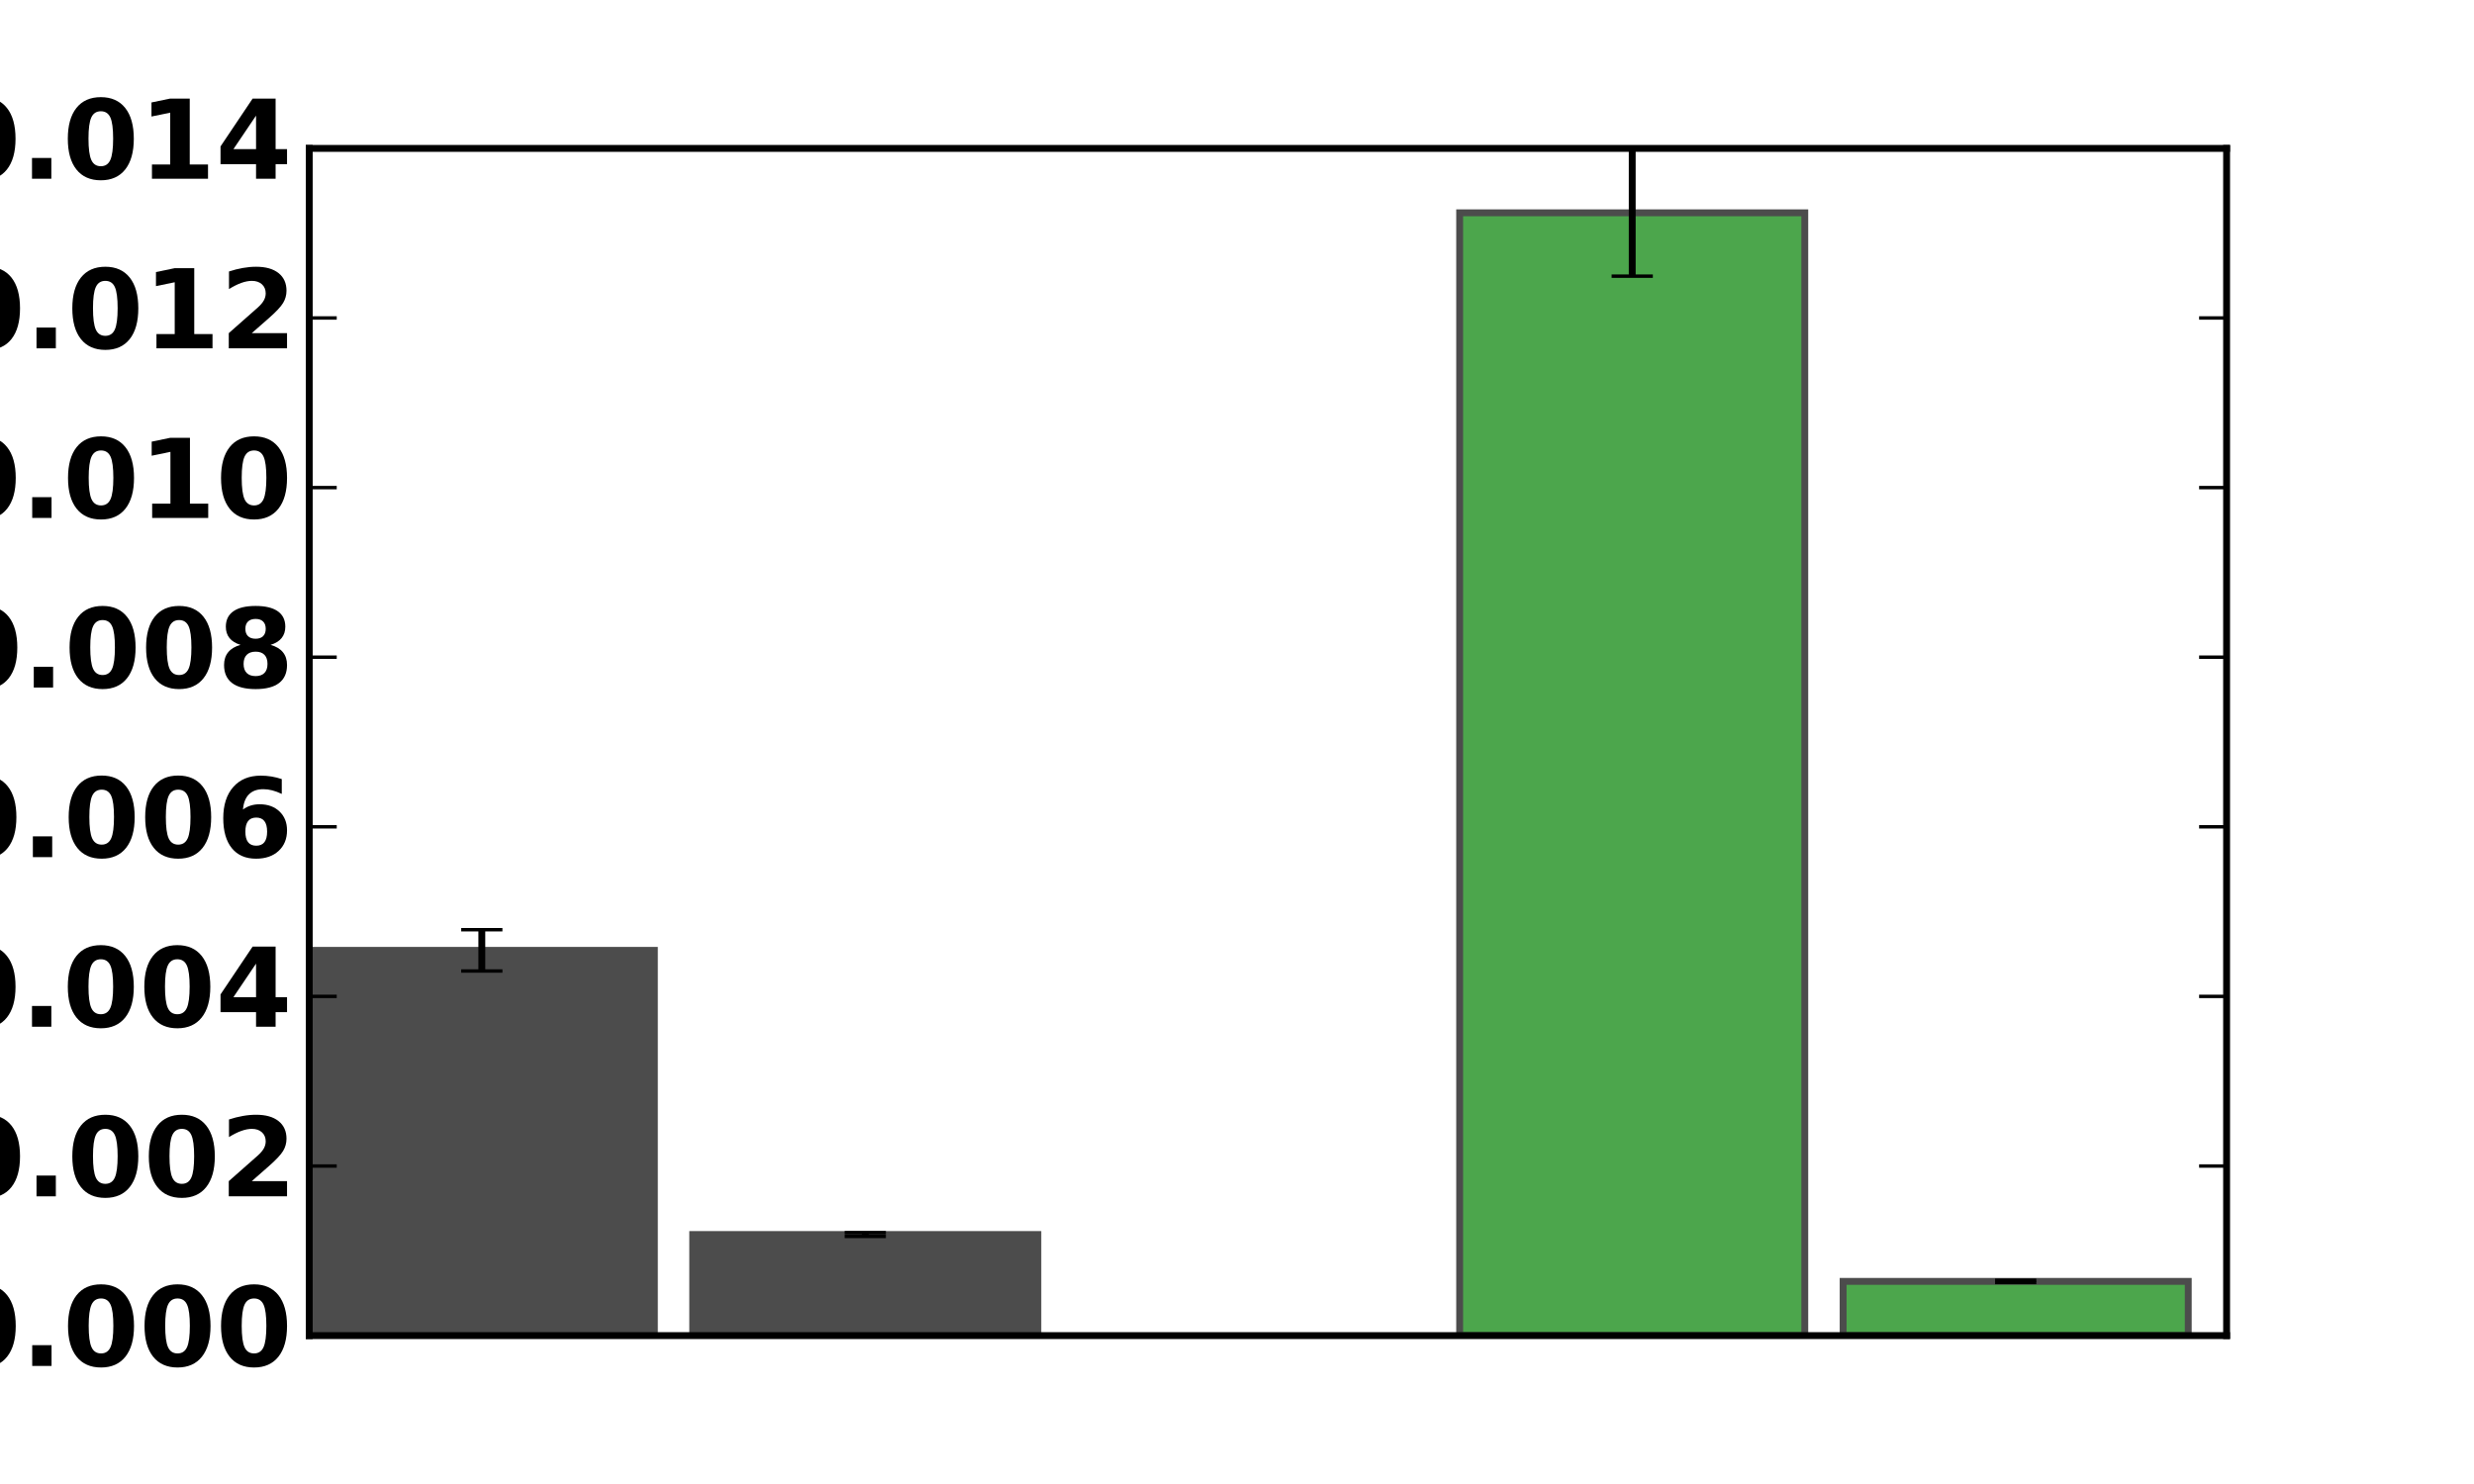
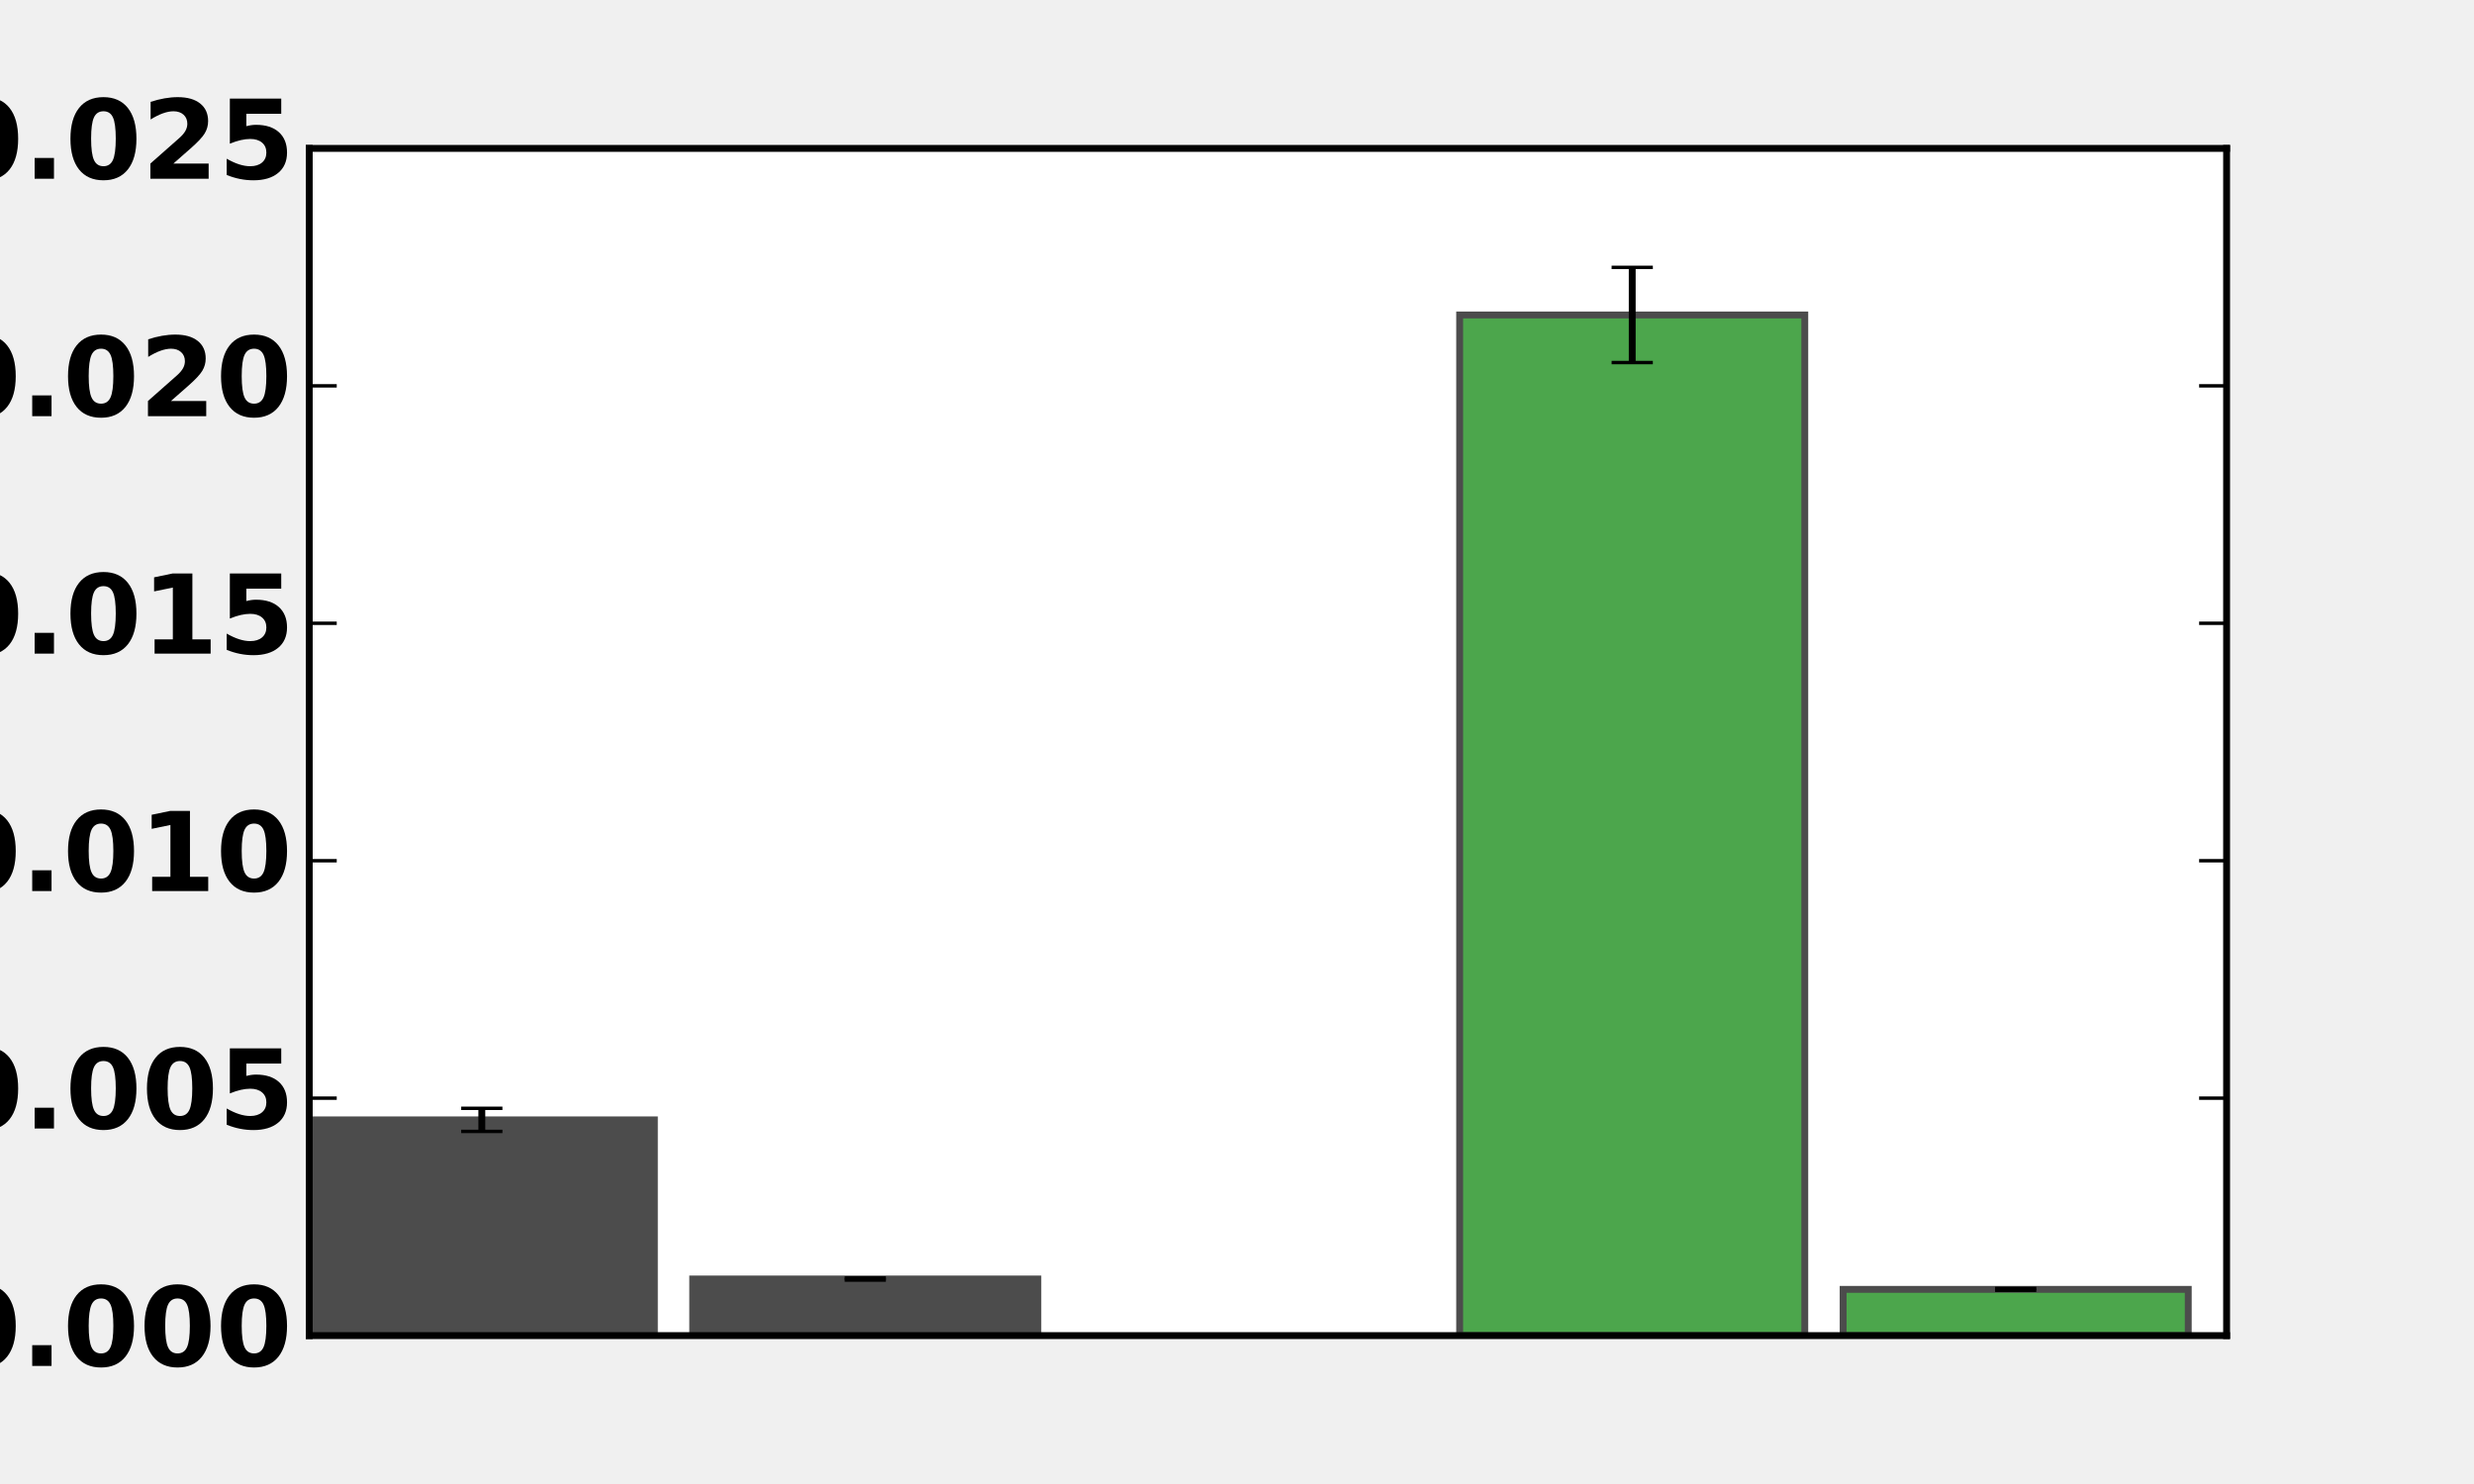
- <svg xmlns="http://www.w3.org/2000/svg" xmlns:xlink="http://www.w3.org/1999/xlink" height="216pt" version="1.1" viewBox="0 0 360 216" width="360pt">
-   <defs>
-     <style type="text/css">
+ <svg xmlns="http://www.w3.org/2000/svg" xmlns:xlink="http://www.w3.org/1999/xlink" height="216pt" version="1.1" viewBox="0 0 360 216" width="360pt" id="svg2">
+   <defs id="defs4">
+     <style type="text/css" id="style6">
*{stroke-linecap:butt;stroke-linejoin:round;}
  </style>
  </defs>
-   <g id="figure_1">
-     <g id="patch_1">
-       <path d=" M0 216 L360 216 L360 0 L0 0 z " style="fill:#ffffff;" />
-     </g>
-     <g id="axes_1">
-       <g id="patch_2">
-         <path d=" M45 194.4 L324 194.4 L324 21.6 L45 21.6 z " style="fill:#ffffff;" />
-       </g>
-       <g id="patch_3">
-         <path clip-path="url(#pb5bcc69361)" d=" M45 194.4 L95.22 194.4 L95.22 138.326 L45 138.326 z " style="opacity:0.7;stroke:#000000;stroke-linejoin:miter;" />
-       </g>
-       <g id="patch_4">
-         <path clip-path="url(#pb5bcc69361)" d=" M100.8 194.4 L151.02 194.4 L151.02 179.687 L100.8 179.687 z " style="opacity:0.7;stroke:#000000;stroke-linejoin:miter;" />
-       </g>
-       <g id="patch_5">
-         <path clip-path="url(#pb5bcc69361)" d=" M212.4 194.4 L262.62 194.4 L262.62 30.974 L212.4 30.974 z " style="fill:#008000;opacity:0.7;stroke:#000000;stroke-linejoin:miter;" />
-       </g>
-       <g id="patch_6">
-         <path clip-path="url(#pb5bcc69361)" d=" M268.2 194.4 L318.42 194.4 L318.42 186.508 L268.2 186.508 z " style="fill:#008000;opacity:0.7;stroke:#000000;stroke-linejoin:miter;" />
-       </g>
-       <g id="LineCollection_1">
-         <path clip-path="url(#pb5bcc69361)" d=" M70.11 141.333 L70.11 135.32" style="fill:none;stroke:#000000;" />
-         <path clip-path="url(#pb5bcc69361)" d=" M125.91 179.961 L125.91 179.412" style="fill:none;stroke:#000000;" />
-       </g>
-       <g id="LineCollection_2">
-         <path clip-path="url(#pb5bcc69361)" d=" M237.51 40.191 L237.51 21.758" style="fill:none;stroke:#000000;" />
-         <path clip-path="url(#pb5bcc69361)" d=" M293.31 186.673 L293.31 186.344" style="fill:none;stroke:#000000;" />
-       </g>
-       <g id="line2d_1">
-         <defs>
-           <path d=" M3 1.83697e-16 L-3 -1.83697e-16" id="m81edfc9aba" style="stroke:#000000;stroke-width:0.5;" />
-         </defs>
-         <g clip-path="url(#pb5bcc69361)">
-           <use style="stroke:#000000;stroke-width:0.5;" x="70.11" xlink:href="#m81edfc9aba" y="141.333" />
-           <use style="stroke:#000000;stroke-width:0.5;" x="125.91" xlink:href="#m81edfc9aba" y="179.961" />
-         </g>
-       </g>
-       <g id="line2d_2">
-         <g clip-path="url(#pb5bcc69361)">
-           <use style="stroke:#000000;stroke-width:0.5;" x="70.11" xlink:href="#m81edfc9aba" y="135.32" />
-           <use style="stroke:#000000;stroke-width:0.5;" x="125.91" xlink:href="#m81edfc9aba" y="179.412" />
-         </g>
-       </g>
-       <g id="line2d_3">
-         <g clip-path="url(#pb5bcc69361)">
-           <use style="stroke:#000000;stroke-width:0.5;" x="237.51" xlink:href="#m81edfc9aba" y="40.191" />
-           <use style="stroke:#000000;stroke-width:0.5;" x="293.31" xlink:href="#m81edfc9aba" y="186.673" />
-         </g>
-       </g>
-       <g id="line2d_4">
-         <g clip-path="url(#pb5bcc69361)">
-           <use style="stroke:#000000;stroke-width:0.5;" x="237.51" xlink:href="#m81edfc9aba" y="21.758" />
-           <use style="stroke:#000000;stroke-width:0.5;" x="293.31" xlink:href="#m81edfc9aba" y="186.344" />
-         </g>
-       </g>
-       <g id="patch_7">
-         <path d=" M45 21.6 L324 21.6" style="fill:none;stroke:#000000;stroke-linecap:square;stroke-linejoin:miter;" />
-       </g>
-       <g id="patch_8">
-         <path d=" M324 194.4 L324 21.6" style="fill:none;stroke:#000000;stroke-linecap:square;stroke-linejoin:miter;" />
-       </g>
-       <g id="patch_9">
-         <path d=" M45 194.4 L324 194.4" style="fill:none;stroke:#000000;stroke-linecap:square;stroke-linejoin:miter;" />
-       </g>
-       <g id="patch_10">
-         <path d=" M45 194.4 L45 21.6" style="fill:none;stroke:#000000;stroke-linecap:square;stroke-linejoin:miter;" />
-       </g>
-       <g id="matplotlib.axis_1" />
-       <g id="matplotlib.axis_2">
-         <g id="ytick_1">
-           <g id="line2d_5">
-             <defs>
-               <path d=" M0 0 L4 0" id="m728421d6d4" style="stroke:#000000;stroke-width:0.5;" />
-             </defs>
-             <g>
-               <use style="stroke:#000000;stroke-width:0.5;" x="45.0" xlink:href="#m728421d6d4" y="194.4" />
-             </g>
-           </g>
-           <g id="line2d_6">
-             <defs>
-               <path d=" M0 0 L-4 0" id="mcb0005524f" style="stroke:#000000;stroke-width:0.5;" />
-             </defs>
-             <g>
-               <use style="stroke:#000000;stroke-width:0.5;" x="324.0" xlink:href="#mcb0005524f" y="194.4" />
-             </g>
-           </g>
-           <g id="text_1">
-             <defs>
-               <path d=" M10.203 18.891 L27.781 18.891 L27.781 0 L10.203 0 z " id="BitstreamVeraSans-Bold-2e" />
-               <path d=" M46 36.531 Q46 50.203 43.438 55.781 Q40.875 61.375 34.812 61.375 Q28.766 61.375 26.172 55.781 Q23.578 50.203 23.578 36.531 Q23.578 22.703 26.172 17.031 Q28.766 11.375 34.812 11.375 Q40.828 11.375 43.406 17.031 Q46 22.703 46 36.531 M64.797 36.375 Q64.797 18.266 56.984 8.422 Q49.172 -1.422 34.812 -1.422 Q20.406 -1.422 12.594 8.422 Q4.781 18.266 4.781 36.375 Q4.781 54.547 12.594 64.375 Q20.406 74.219 34.812 74.219 Q49.172 74.219 56.984 64.375 Q64.797 54.547 64.797 36.375" id="BitstreamVeraSans-Bold-30" />
-             </defs>
-             <g transform="translate(-8.0775 198.815)scale(0.16 -0.16)">
-               <use xlink:href="#BitstreamVeraSans-Bold-30" />
-               <use x="69.58" xlink:href="#BitstreamVeraSans-Bold-2e" />
-               <use x="107.568" xlink:href="#BitstreamVeraSans-Bold-30" />
-               <use x="177.148" xlink:href="#BitstreamVeraSans-Bold-30" />
-               <use x="246.729" xlink:href="#BitstreamVeraSans-Bold-30" />
-             </g>
-           </g>
-         </g>
-         <g id="ytick_2">
-           <g id="line2d_7">
-             <g>
-               <use style="stroke:#000000;stroke-width:0.5;" x="45.0" xlink:href="#m728421d6d4" y="169.714" />
-             </g>
-           </g>
-           <g id="line2d_8">
-             <g>
-               <use style="stroke:#000000;stroke-width:0.5;" x="324.0" xlink:href="#mcb0005524f" y="169.714" />
-             </g>
-           </g>
-           <g id="text_2">
-             <defs>
-               <path d=" M28.812 13.812 L60.891 13.812 L60.891 0 L7.906 0 L7.906 13.812 L34.516 37.312 Q38.094 40.531 39.797 43.609 Q41.5 46.688 41.5 50 Q41.5 55.125 38.062 58.25 Q34.625 61.375 28.906 61.375 Q24.516 61.375 19.281 59.5 Q14.062 57.625 8.109 53.906 L8.109 69.922 Q14.453 72.016 20.656 73.109 Q26.859 74.219 32.812 74.219 Q45.906 74.219 53.156 68.453 Q60.406 62.703 60.406 52.391 Q60.406 46.438 57.328 41.281 Q54.25 36.141 44.391 27.484 z " id="BitstreamVeraSans-Bold-32" />
-             </defs>
-             <g transform="translate(-7.4525 174.1293)scale(0.16 -0.16)">
-               <use xlink:href="#BitstreamVeraSans-Bold-30" />
-               <use x="69.58" xlink:href="#BitstreamVeraSans-Bold-2e" />
-               <use x="107.568" xlink:href="#BitstreamVeraSans-Bold-30" />
-               <use x="177.148" xlink:href="#BitstreamVeraSans-Bold-30" />
-               <use x="246.729" xlink:href="#BitstreamVeraSans-Bold-32" />
-             </g>
-           </g>
-         </g>
-         <g id="ytick_3">
-           <g id="line2d_9">
-             <g>
-               <use style="stroke:#000000;stroke-width:0.5;" x="45.0" xlink:href="#m728421d6d4" y="145.029" />
-             </g>
-           </g>
-           <g id="line2d_10">
-             <g>
-               <use style="stroke:#000000;stroke-width:0.5;" x="324.0" xlink:href="#mcb0005524f" y="145.029" />
-             </g>
-           </g>
-           <g id="text_3">
-             <defs>
-               <path d=" M36.812 57.422 L16.219 26.906 L36.812 26.906 z  M33.688 72.906 L54.594 72.906 L54.594 26.906 L64.984 26.906 L64.984 13.281 L54.594 13.281 L54.594 0 L36.812 0 L36.812 13.281 L4.5 13.281 L4.5 29.391 z " id="BitstreamVeraSans-Bold-34" />
-             </defs>
-             <g transform="translate(-8.1075 149.4436)scale(0.16 -0.16)">
-               <use xlink:href="#BitstreamVeraSans-Bold-30" />
-               <use x="69.58" xlink:href="#BitstreamVeraSans-Bold-2e" />
-               <use x="107.568" xlink:href="#BitstreamVeraSans-Bold-30" />
-               <use x="177.148" xlink:href="#BitstreamVeraSans-Bold-30" />
-               <use x="246.729" xlink:href="#BitstreamVeraSans-Bold-34" />
-             </g>
-           </g>
-         </g>
-         <g id="ytick_4">
-           <g id="line2d_11">
-             <g>
-               <use style="stroke:#000000;stroke-width:0.5;" x="45.0" xlink:href="#m728421d6d4" y="120.343" />
-             </g>
-           </g>
-           <g id="line2d_12">
-             <g>
-               <use style="stroke:#000000;stroke-width:0.5;" x="324.0" xlink:href="#mcb0005524f" y="120.343" />
-             </g>
-           </g>
-           <g id="text_4">
-             <defs>
-               <path d=" M36.188 35.984 Q31.25 35.984 28.781 32.781 Q26.312 29.594 26.312 23.188 Q26.312 16.797 28.781 13.594 Q31.25 10.406 36.188 10.406 Q41.156 10.406 43.625 13.594 Q46.094 16.797 46.094 23.188 Q46.094 29.594 43.625 32.781 Q41.156 35.984 36.188 35.984 M59.422 71 L59.422 57.516 Q54.781 59.719 50.672 60.766 Q46.578 61.812 42.672 61.812 Q34.281 61.812 29.594 57.141 Q24.906 52.484 24.125 43.312 Q27.344 45.703 31.094 46.891 Q34.859 48.094 39.312 48.094 Q50.484 48.094 57.344 41.547 Q64.203 35.016 64.203 24.422 Q64.203 12.703 56.531 5.641 Q48.875 -1.422 35.984 -1.422 Q21.781 -1.422 13.984 8.172 Q6.203 17.781 6.203 35.406 Q6.203 53.469 15.312 63.797 Q24.422 74.125 40.281 74.125 Q45.312 74.125 50.047 73.344 Q54.781 72.562 59.422 71" id="BitstreamVeraSans-Bold-36" />
-             </defs>
-             <g transform="translate(-7.9825 124.7579)scale(0.16 -0.16)">
-               <use xlink:href="#BitstreamVeraSans-Bold-30" />
-               <use x="69.58" xlink:href="#BitstreamVeraSans-Bold-2e" />
-               <use x="107.568" xlink:href="#BitstreamVeraSans-Bold-30" />
-               <use x="177.148" xlink:href="#BitstreamVeraSans-Bold-30" />
-               <use x="246.729" xlink:href="#BitstreamVeraSans-Bold-36" />
-             </g>
-           </g>
-         </g>
-         <g id="ytick_5">
-           <g id="line2d_13">
-             <g>
-               <use style="stroke:#000000;stroke-width:0.5;" x="45.0" xlink:href="#m728421d6d4" y="95.657" />
-             </g>
-           </g>
-           <g id="line2d_14">
-             <g>
-               <use style="stroke:#000000;stroke-width:0.5;" x="324.0" xlink:href="#mcb0005524f" y="95.657" />
-             </g>
-           </g>
-           <g id="text_5">
-             <defs>
-               <path d=" M34.812 32.625 Q29.547 32.625 26.703 29.734 Q23.875 26.859 23.875 21.484 Q23.875 16.109 26.703 13.25 Q29.547 10.406 34.812 10.406 Q40.047 10.406 42.828 13.25 Q45.609 16.109 45.609 21.484 Q45.609 26.906 42.828 29.766 Q40.047 32.625 34.812 32.625 M21.094 38.812 Q14.453 40.828 11.078 44.969 Q7.719 49.125 7.719 55.328 Q7.719 64.547 14.594 69.375 Q21.484 74.219 34.812 74.219 Q48.047 74.219 54.922 69.406 Q61.812 64.594 61.812 55.328 Q61.812 49.125 58.422 44.969 Q55.031 40.828 48.391 38.812 Q55.812 36.766 59.594 32.156 Q63.375 27.547 63.375 20.516 Q63.375 9.672 56.172 4.125 Q48.969 -1.422 34.812 -1.422 Q20.609 -1.422 13.359 4.125 Q6.109 9.672 6.109 20.516 Q6.109 27.547 9.891 32.156 Q13.672 36.766 21.094 38.812 M25.484 53.422 Q25.484 49.078 27.906 46.734 Q30.328 44.391 34.812 44.391 Q39.203 44.391 41.594 46.734 Q44 49.078 44 53.422 Q44 57.766 41.594 60.078 Q39.203 62.406 34.812 62.406 Q30.328 62.406 27.906 60.062 Q25.484 57.719 25.484 53.422" id="BitstreamVeraSans-Bold-38" />
-             </defs>
-             <g transform="translate(-7.85 100.0721)scale(0.16 -0.16)">
-               <use xlink:href="#BitstreamVeraSans-Bold-30" />
-               <use x="69.58" xlink:href="#BitstreamVeraSans-Bold-2e" />
-               <use x="107.568" xlink:href="#BitstreamVeraSans-Bold-30" />
-               <use x="177.148" xlink:href="#BitstreamVeraSans-Bold-30" />
-               <use x="246.729" xlink:href="#BitstreamVeraSans-Bold-38" />
-             </g>
-           </g>
-         </g>
-         <g id="ytick_6">
-           <g id="line2d_15">
-             <g>
-               <use style="stroke:#000000;stroke-width:0.5;" x="45.0" xlink:href="#m728421d6d4" y="70.971" />
-             </g>
-           </g>
-           <g id="line2d_16">
-             <g>
-               <use style="stroke:#000000;stroke-width:0.5;" x="324.0" xlink:href="#mcb0005524f" y="70.971" />
-             </g>
-           </g>
-           <g id="text_6">
-             <defs>
-               <path d=" M11.719 12.984 L28.328 12.984 L28.328 60.109 L11.281 56.594 L11.281 69.391 L28.219 72.906 L46.094 72.906 L46.094 12.984 L62.703 12.984 L62.703 0 L11.719 0 z " id="BitstreamVeraSans-Bold-31" />
-             </defs>
-             <g transform="translate(-8.0775 75.38643)scale(0.16 -0.16)">
-               <use xlink:href="#BitstreamVeraSans-Bold-30" />
-               <use x="69.58" xlink:href="#BitstreamVeraSans-Bold-2e" />
-               <use x="107.568" xlink:href="#BitstreamVeraSans-Bold-30" />
-               <use x="177.148" xlink:href="#BitstreamVeraSans-Bold-31" />
-               <use x="246.729" xlink:href="#BitstreamVeraSans-Bold-30" />
-             </g>
-           </g>
-         </g>
-         <g id="ytick_7">
-           <g id="line2d_17">
-             <g>
-               <use style="stroke:#000000;stroke-width:0.5;" x="45.0" xlink:href="#m728421d6d4" y="46.286" />
-             </g>
-           </g>
-           <g id="line2d_18">
-             <g>
-               <use style="stroke:#000000;stroke-width:0.5;" x="324.0" xlink:href="#mcb0005524f" y="46.286" />
-             </g>
-           </g>
-           <g id="text_7">
-             <g transform="translate(-7.4525 50.70071)scale(0.16 -0.16)">
-               <use xlink:href="#BitstreamVeraSans-Bold-30" />
-               <use x="69.58" xlink:href="#BitstreamVeraSans-Bold-2e" />
-               <use x="107.568" xlink:href="#BitstreamVeraSans-Bold-30" />
-               <use x="177.148" xlink:href="#BitstreamVeraSans-Bold-31" />
-               <use x="246.729" xlink:href="#BitstreamVeraSans-Bold-32" />
-             </g>
-           </g>
-         </g>
-         <g id="ytick_8">
-           <g id="line2d_19">
-             <g>
-               <use style="stroke:#000000;stroke-width:0.5;" x="45.0" xlink:href="#m728421d6d4" y="21.6" />
-             </g>
-           </g>
-           <g id="line2d_20">
-             <g>
-               <use style="stroke:#000000;stroke-width:0.5;" x="324.0" xlink:href="#mcb0005524f" y="21.6" />
-             </g>
-           </g>
-           <g id="text_8">
-             <g transform="translate(-8.1075 26.015)scale(0.16 -0.16)">
-               <use xlink:href="#BitstreamVeraSans-Bold-30" />
-               <use x="69.58" xlink:href="#BitstreamVeraSans-Bold-2e" />
-               <use x="107.568" xlink:href="#BitstreamVeraSans-Bold-30" />
-               <use x="177.148" xlink:href="#BitstreamVeraSans-Bold-31" />
-               <use x="246.729" xlink:href="#BitstreamVeraSans-Bold-34" />
-             </g>
-           </g>
-         </g>
-       </g>
-     </g>
-   </g>
-   <defs>
+   <g id="patch_2" style="stroke-linecap:butt;stroke-linejoin:round">
+     <path d="m 45,194.4 279,0 0,-172.8 -279,0 z" style="fill:#ffffff;stroke-linecap:butt;stroke-linejoin:round" id="path14" />
+   </g>
+   <g id="patch_3" style="stroke-linecap:butt;stroke-linejoin:round">
+     <path clip-path="url(#pb5bcc69361)" d="m 45,194.4 50.22,0 0,-31.401 -50.22,0 z" style="opacity:0.7;stroke:#000000;stroke-linecap:butt;stroke-linejoin:miter" id="path17" />
+   </g>
+   <g id="patch_4" style="stroke-linecap:butt;stroke-linejoin:round">
+     <path clip-path="url(#pb5bcc69361)" d="m 100.8,194.4 50.22,0 0,-8.239 -50.22,0 z" style="opacity:0.7;stroke:#000000;stroke-linecap:butt;stroke-linejoin:miter" id="path20" />
+   </g>
+   <g id="patch_5" style="stroke-linecap:butt;stroke-linejoin:round">
+     <path clip-path="url(#pb5bcc69361)" d="m 212.4,194.4 50.22,0 0,-148.556 -50.22,0 z" style="opacity:0.7;fill:#008000;stroke:#000000;stroke-linecap:butt;stroke-linejoin:miter" id="path23" />
+   </g>
+   <g id="patch_6" style="stroke-linecap:butt;stroke-linejoin:round">
+     <path clip-path="url(#pb5bcc69361)" d="m 268.2,194.4 50.22,0 0,-6.728 -50.22,0 z" style="opacity:0.7;fill:#008000;stroke:#000000;stroke-linecap:butt;stroke-linejoin:miter" id="path26" />
+   </g>
+   <g id="LineCollection_1" style="stroke-linecap:butt;stroke-linejoin:round">
+     <path clip-path="url(#pb5bcc69361)" d="m 70.11,164.682 0,-3.367" style="fill:none;stroke:#000000;stroke-linecap:butt;stroke-linejoin:round" id="path29" />
+     <path clip-path="url(#pb5bcc69361)" d="m 125.91,186.314 0,-0.307" style="fill:none;stroke:#000000;stroke-linecap:butt;stroke-linejoin:round" id="path31" />
+   </g>
+   <g id="LineCollection_2" style="stroke-linecap:butt;stroke-linejoin:round">
+     <path clip-path="url(#pb5bcc69361)" d="m 237.51,52.769 0,-13.851" style="fill:none;stroke:#000000;stroke-linecap:butt;stroke-linejoin:round" id="path34" />
+     <path clip-path="url(#pb5bcc69361)" d="m 293.31,187.806 0,-0.269" style="fill:none;stroke:#000000;stroke-linecap:butt;stroke-linejoin:round" id="path36" />
+   </g>
+   <g id="line2d_1" style="stroke-linecap:butt;stroke-linejoin:round">
+     <defs id="defs39">
+       <path d="M 3,0 -3,0" id="m81edfc9aba" style="stroke:#000000;stroke-width:0.5;stroke-linecap:butt;stroke-linejoin:round" />
+     </defs>
+     <g clip-path="url(#pb5bcc69361)" id="g42" style="stroke-linecap:butt;stroke-linejoin:round">
+       <use style="stroke:#000000;stroke-width:0.5;stroke-linecap:butt;stroke-linejoin:round" x="70.11" xlink:href="#m81edfc9aba" y="164.682" id="use44" width="100%" height="100%" />
+       <use style="stroke:#000000;stroke-width:0.5;stroke-linecap:butt;stroke-linejoin:round" x="125.91" xlink:href="#m81edfc9aba" y="186.314" id="use46" width="100%" height="100%" />
+     </g>
+   </g>
+   <g id="line2d_2" style="stroke-linecap:butt;stroke-linejoin:round">
+     <g clip-path="url(#pb5bcc69361)" id="g49" style="stroke-linecap:butt;stroke-linejoin:round">
+       <use style="stroke:#000000;stroke-width:0.5;stroke-linecap:butt;stroke-linejoin:round" x="70.11" xlink:href="#m81edfc9aba" y="161.315" id="use51" width="100%" height="100%" />
+       <use style="stroke:#000000;stroke-width:0.5;stroke-linecap:butt;stroke-linejoin:round" x="125.91" xlink:href="#m81edfc9aba" y="186.007" id="use53" width="100%" height="100%" />
+     </g>
+   </g>
+   <g id="line2d_3" style="stroke-linecap:butt;stroke-linejoin:round">
+     <g clip-path="url(#pb5bcc69361)" id="g56" style="stroke-linecap:butt;stroke-linejoin:round">
+       <use style="stroke:#000000;stroke-width:0.5;stroke-linecap:butt;stroke-linejoin:round" x="237.51" xlink:href="#m81edfc9aba" y="52.769" id="use58" width="100%" height="100%" />
+       <use style="stroke:#000000;stroke-width:0.5;stroke-linecap:butt;stroke-linejoin:round" x="293.31" xlink:href="#m81edfc9aba" y="187.806" id="use60" width="100%" height="100%" />
+     </g>
+   </g>
+   <g id="line2d_4" style="stroke-linecap:butt;stroke-linejoin:round">
+     <g clip-path="url(#pb5bcc69361)" id="g63" style="stroke-linecap:butt;stroke-linejoin:round">
+       <use style="stroke:#000000;stroke-width:0.5;stroke-linecap:butt;stroke-linejoin:round" x="237.51" xlink:href="#m81edfc9aba" y="38.918" id="use65" width="100%" height="100%" />
+       <use style="stroke:#000000;stroke-width:0.5;stroke-linecap:butt;stroke-linejoin:round" x="293.31" xlink:href="#m81edfc9aba" y="187.537" id="use67" width="100%" height="100%" />
+     </g>
+   </g>
+   <g id="patch_7" style="stroke-linecap:butt;stroke-linejoin:round">
+     <path d="m 45,21.6 279,0" style="fill:none;stroke:#000000;stroke-linecap:square;stroke-linejoin:miter" id="path70" />
+   </g>
+   <g id="patch_8" style="stroke-linecap:butt;stroke-linejoin:round">
+     <path d="M 324,194.4 324,21.6" style="fill:none;stroke:#000000;stroke-linecap:square;stroke-linejoin:miter" id="path73" />
+   </g>
+   <g id="patch_9" style="stroke-linecap:butt;stroke-linejoin:round">
+     <path d="m 45,194.4 279,0" style="fill:none;stroke:#000000;stroke-linecap:square;stroke-linejoin:miter" id="path76" />
+   </g>
+   <g id="patch_10" style="stroke-linecap:butt;stroke-linejoin:round">
+     <path d="M 45,194.4 45,21.6" style="fill:none;stroke:#000000;stroke-linecap:square;stroke-linejoin:miter" id="path79" />
+   </g>
+   <g id="matplotlib.axis_1" style="stroke-linecap:butt;stroke-linejoin:round" />
+   <g id="matplotlib.axis_2" style="stroke-linecap:butt;stroke-linejoin:round">
+     <g id="ytick_1" style="stroke-linecap:butt;stroke-linejoin:round">
+       <g id="line2d_5" style="stroke-linecap:butt;stroke-linejoin:round">
+         <defs id="defs85">
+           <path d="M 0,0 4,0" id="m728421d6d4" style="stroke:#000000;stroke-width:0.5;stroke-linecap:butt;stroke-linejoin:round" />
+         </defs>
+         <g id="g88" style="stroke-linecap:butt;stroke-linejoin:round">
+           <use style="stroke:#000000;stroke-width:0.5;stroke-linecap:butt;stroke-linejoin:round" x="45" xlink:href="#m728421d6d4" y="194.4" id="use90" width="100%" height="100%" />
+         </g>
+       </g>
+       <g id="line2d_6" style="stroke-linecap:butt;stroke-linejoin:round">
+         <defs id="defs93">
+           <path d="M 0,0 -4,0" id="mcb0005524f" style="stroke:#000000;stroke-width:0.5;stroke-linecap:butt;stroke-linejoin:round" />
+         </defs>
+         <g id="g96" style="stroke-linecap:butt;stroke-linejoin:round">
+           <use style="stroke:#000000;stroke-width:0.5;stroke-linecap:butt;stroke-linejoin:round" x="324" xlink:href="#mcb0005524f" y="194.4" id="use98" width="100%" height="100%" />
+         </g>
+       </g>
+       <g id="text_1" style="stroke-linecap:butt;stroke-linejoin:round">
+         <defs id="defs101">
+           <path d="m 10.203,18.891 17.578,0 0,-18.891 -17.578,0 z" id="BitstreamVeraSans-Bold-2e" style="stroke-linecap:butt;stroke-linejoin:round" />
+           <path d="m 46,36.531 q 0,13.672 -2.562,19.25 -2.562,5.594 -8.625,5.594 -6.047,0 -8.641,-5.594 -2.594,-5.578 -2.594,-19.25 0,-13.828 2.594,-19.5 2.594,-5.656 8.641,-5.656 6.016,0 8.594,5.656 Q 46,22.703 46,36.531 M 64.797,36.375 q 0,-18.109 -7.812,-27.953 -7.812,-9.844 -22.172,-9.844 -14.406,0 -22.219,9.844 -7.813,9.844 -7.813,27.953 0,18.172 7.813,28 7.812,9.844 22.219,9.844 14.359,0 22.172,-9.844 7.812,-9.828 7.812,-28" id="BitstreamVeraSans-Bold-30" style="stroke-linecap:butt;stroke-linejoin:round" />
+         </defs>
+         <g transform="matrix(0.16,0,0,-0.16,-8.0775,198.815)" id="g105" style="stroke-linecap:butt;stroke-linejoin:round">
+           <use xlink:href="#BitstreamVeraSans-Bold-30" id="use107" style="stroke-linecap:butt;stroke-linejoin:round" x="0" y="0" width="100%" height="100%" />
+           <use x="69.58" xlink:href="#BitstreamVeraSans-Bold-2e" id="use109" style="stroke-linecap:butt;stroke-linejoin:round" y="0" width="100%" height="100%" />
+           <use x="107.568" xlink:href="#BitstreamVeraSans-Bold-30" id="use111" style="stroke-linecap:butt;stroke-linejoin:round" y="0" width="100%" height="100%" />
+           <use x="177.148" xlink:href="#BitstreamVeraSans-Bold-30" id="use113" style="stroke-linecap:butt;stroke-linejoin:round" y="0" width="100%" height="100%" />
+           <use x="246.729" xlink:href="#BitstreamVeraSans-Bold-30" id="use115" style="stroke-linecap:butt;stroke-linejoin:round" y="0" width="100%" height="100%" />
+         </g>
+       </g>
+     </g>
+     <g id="ytick_2" style="stroke-linecap:butt;stroke-linejoin:round">
+       <g id="line2d_7" style="stroke-linecap:butt;stroke-linejoin:round">
+         <g id="g119" style="stroke-linecap:butt;stroke-linejoin:round">
+           <use style="stroke:#000000;stroke-width:0.5;stroke-linecap:butt;stroke-linejoin:round" x="45" xlink:href="#m728421d6d4" y="159.84" id="use121" width="100%" height="100%" />
+         </g>
+       </g>
+       <g id="line2d_8" style="stroke-linecap:butt;stroke-linejoin:round">
+         <g id="g124" style="stroke-linecap:butt;stroke-linejoin:round">
+           <use style="stroke:#000000;stroke-width:0.5;stroke-linecap:butt;stroke-linejoin:round" x="324" xlink:href="#mcb0005524f" y="159.84" id="use126" width="100%" height="100%" />
+         </g>
+       </g>
+       <g id="text_2" style="stroke-linecap:butt;stroke-linejoin:round">
+         <defs id="defs129">
+           <path d="m 10.594,72.906 46.734,0 0,-13.828 -31.734,0 0,-11.281 q 2.141,0.594 4.312,0.906 2.172,0.328 4.516,0.328 13.328,0 20.75,-6.672 7.422,-6.672 7.422,-18.578 0,-11.812 -8.078,-18.516 -8.078,-6.688 -22.438,-6.688 -6.203,0 -12.281,1.203 -6.078,1.203 -12.078,3.641 l 0,14.797 q 5.953,-3.422 11.297,-5.141 5.344,-1.703 10.094,-1.703 6.828,0 10.75,3.344 3.938,3.344 3.938,9.062 0,5.766 -3.938,9.078 -3.922,3.328 -10.75,3.328 -4.062,0 -8.656,-1.062 -4.578,-1.047 -9.859,-3.234 z" id="BitstreamVeraSans-Bold-35" style="stroke-linecap:butt;stroke-linejoin:round" />
+         </defs>
+         <g transform="matrix(0.16,0,0,-0.16,-7.725,164.255)" id="g132" style="stroke-linecap:butt;stroke-linejoin:round">
+           <use xlink:href="#BitstreamVeraSans-Bold-30" id="use134" style="stroke-linecap:butt;stroke-linejoin:round" x="0" y="0" width="100%" height="100%" />
+           <use x="69.58" xlink:href="#BitstreamVeraSans-Bold-2e" id="use136" style="stroke-linecap:butt;stroke-linejoin:round" y="0" width="100%" height="100%" />
+           <use x="107.568" xlink:href="#BitstreamVeraSans-Bold-30" id="use138" style="stroke-linecap:butt;stroke-linejoin:round" y="0" width="100%" height="100%" />
+           <use x="177.148" xlink:href="#BitstreamVeraSans-Bold-30" id="use140" style="stroke-linecap:butt;stroke-linejoin:round" y="0" width="100%" height="100%" />
+           <use x="246.729" xlink:href="#BitstreamVeraSans-Bold-35" id="use142" style="stroke-linecap:butt;stroke-linejoin:round" y="0" width="100%" height="100%" />
+         </g>
+       </g>
+     </g>
+     <g id="ytick_3" style="stroke-linecap:butt;stroke-linejoin:round">
+       <g id="line2d_9" style="stroke-linecap:butt;stroke-linejoin:round">
+         <g id="g146" style="stroke-linecap:butt;stroke-linejoin:round">
+           <use style="stroke:#000000;stroke-width:0.5;stroke-linecap:butt;stroke-linejoin:round" x="45" xlink:href="#m728421d6d4" y="125.28" id="use148" width="100%" height="100%" />
+         </g>
+       </g>
+       <g id="line2d_10" style="stroke-linecap:butt;stroke-linejoin:round">
+         <g id="g151" style="stroke-linecap:butt;stroke-linejoin:round">
+           <use style="stroke:#000000;stroke-width:0.5;stroke-linecap:butt;stroke-linejoin:round" x="324" xlink:href="#mcb0005524f" y="125.28" id="use153" width="100%" height="100%" />
+         </g>
+       </g>
+       <g id="text_3" style="stroke-linecap:butt;stroke-linejoin:round">
+         <defs id="defs156">
+           <path d="m 11.719,12.984 16.609,0 0,47.125 -17.047,-3.516 0,12.797 16.938,3.516 17.875,0 0,-59.922 16.609,0 0,-12.984 -50.984,0 z" id="BitstreamVeraSans-Bold-31" style="stroke-linecap:butt;stroke-linejoin:round" />
+         </defs>
+         <g transform="matrix(0.16,0,0,-0.16,-8.0775,129.695)" id="g159" style="stroke-linecap:butt;stroke-linejoin:round">
+           <use xlink:href="#BitstreamVeraSans-Bold-30" id="use161" style="stroke-linecap:butt;stroke-linejoin:round" x="0" y="0" width="100%" height="100%" />
+           <use x="69.58" xlink:href="#BitstreamVeraSans-Bold-2e" id="use163" style="stroke-linecap:butt;stroke-linejoin:round" y="0" width="100%" height="100%" />
+           <use x="107.568" xlink:href="#BitstreamVeraSans-Bold-30" id="use165" style="stroke-linecap:butt;stroke-linejoin:round" y="0" width="100%" height="100%" />
+           <use x="177.148" xlink:href="#BitstreamVeraSans-Bold-31" id="use167" style="stroke-linecap:butt;stroke-linejoin:round" y="0" width="100%" height="100%" />
+           <use x="246.729" xlink:href="#BitstreamVeraSans-Bold-30" id="use169" style="stroke-linecap:butt;stroke-linejoin:round" y="0" width="100%" height="100%" />
+         </g>
+       </g>
+     </g>
+     <g id="ytick_4" style="stroke-linecap:butt;stroke-linejoin:round">
+       <g id="line2d_11" style="stroke-linecap:butt;stroke-linejoin:round">
+         <g id="g173" style="stroke-linecap:butt;stroke-linejoin:round">
+           <use style="stroke:#000000;stroke-width:0.5;stroke-linecap:butt;stroke-linejoin:round" x="45" xlink:href="#m728421d6d4" y="90.72" id="use175" width="100%" height="100%" />
+         </g>
+       </g>
+       <g id="line2d_12" style="stroke-linecap:butt;stroke-linejoin:round">
+         <g id="g178" style="stroke-linecap:butt;stroke-linejoin:round">
+           <use style="stroke:#000000;stroke-width:0.5;stroke-linecap:butt;stroke-linejoin:round" x="324" xlink:href="#mcb0005524f" y="90.72" id="use180" width="100%" height="100%" />
+         </g>
+       </g>
+       <g id="text_4" style="stroke-linecap:butt;stroke-linejoin:round">
+         <g transform="matrix(0.16,0,0,-0.16,-7.725,95.135)" id="g183" style="stroke-linecap:butt;stroke-linejoin:round">
+           <use xlink:href="#BitstreamVeraSans-Bold-30" id="use185" style="stroke-linecap:butt;stroke-linejoin:round" x="0" y="0" width="100%" height="100%" />
+           <use x="69.58" xlink:href="#BitstreamVeraSans-Bold-2e" id="use187" style="stroke-linecap:butt;stroke-linejoin:round" y="0" width="100%" height="100%" />
+           <use x="107.568" xlink:href="#BitstreamVeraSans-Bold-30" id="use189" style="stroke-linecap:butt;stroke-linejoin:round" y="0" width="100%" height="100%" />
+           <use x="177.148" xlink:href="#BitstreamVeraSans-Bold-31" id="use191" style="stroke-linecap:butt;stroke-linejoin:round" y="0" width="100%" height="100%" />
+           <use x="246.729" xlink:href="#BitstreamVeraSans-Bold-35" id="use193" style="stroke-linecap:butt;stroke-linejoin:round" y="0" width="100%" height="100%" />
+         </g>
+       </g>
+     </g>
+     <g id="ytick_5" style="stroke-linecap:butt;stroke-linejoin:round">
+       <g id="line2d_13" style="stroke-linecap:butt;stroke-linejoin:round">
+         <g id="g197" style="stroke-linecap:butt;stroke-linejoin:round">
+           <use style="stroke:#000000;stroke-width:0.5;stroke-linecap:butt;stroke-linejoin:round" x="45" xlink:href="#m728421d6d4" y="56.16" id="use199" width="100%" height="100%" />
+         </g>
+       </g>
+       <g id="line2d_14" style="stroke-linecap:butt;stroke-linejoin:round">
+         <g id="g202" style="stroke-linecap:butt;stroke-linejoin:round">
+           <use style="stroke:#000000;stroke-width:0.5;stroke-linecap:butt;stroke-linejoin:round" x="324" xlink:href="#mcb0005524f" y="56.16" id="use204" width="100%" height="100%" />
+         </g>
+       </g>
+       <g id="text_5" style="stroke-linecap:butt;stroke-linejoin:round">
+         <defs id="defs207">
+           <path d="m 28.812,13.812 32.078,0 0,-13.812 -52.984,0 0,13.812 26.609,23.5 q 3.578,3.219 5.281,6.297 Q 41.5,46.688 41.5,50 q 0,5.125 -3.438,8.25 -3.438,3.125 -9.156,3.125 -4.391,0 -9.625,-1.875 -5.219,-1.875 -11.172,-5.594 l 0,16.016 q 6.344,2.094 12.547,3.188 6.203,1.109 12.156,1.109 13.094,0 20.344,-5.766 7.25,-5.75 7.25,-16.062 0,-5.953 -3.078,-11.109 Q 54.25,36.141 44.391,27.484 Z" id="BitstreamVeraSans-Bold-32" style="stroke-linecap:butt;stroke-linejoin:round" />
+         </defs>
+         <g transform="matrix(0.16,0,0,-0.16,-8.0775,60.575)" id="g210" style="stroke-linecap:butt;stroke-linejoin:round">
+           <use xlink:href="#BitstreamVeraSans-Bold-30" id="use212" style="stroke-linecap:butt;stroke-linejoin:round" x="0" y="0" width="100%" height="100%" />
+           <use x="69.58" xlink:href="#BitstreamVeraSans-Bold-2e" id="use214" style="stroke-linecap:butt;stroke-linejoin:round" y="0" width="100%" height="100%" />
+           <use x="107.568" xlink:href="#BitstreamVeraSans-Bold-30" id="use216" style="stroke-linecap:butt;stroke-linejoin:round" y="0" width="100%" height="100%" />
+           <use x="177.148" xlink:href="#BitstreamVeraSans-Bold-32" id="use218" style="stroke-linecap:butt;stroke-linejoin:round" y="0" width="100%" height="100%" />
+           <use x="246.729" xlink:href="#BitstreamVeraSans-Bold-30" id="use220" style="stroke-linecap:butt;stroke-linejoin:round" y="0" width="100%" height="100%" />
+         </g>
+       </g>
+     </g>
+     <g id="ytick_6" style="stroke-linecap:butt;stroke-linejoin:round">
+       <g id="line2d_15" style="stroke-linecap:butt;stroke-linejoin:round">
+         <g id="g224" style="stroke-linecap:butt;stroke-linejoin:round">
+           <use style="stroke:#000000;stroke-width:0.5;stroke-linecap:butt;stroke-linejoin:round" x="45" xlink:href="#m728421d6d4" y="21.6" id="use226" width="100%" height="100%" />
+         </g>
+       </g>
+       <g id="line2d_16" style="stroke-linecap:butt;stroke-linejoin:round">
+         <g id="g229" style="stroke-linecap:butt;stroke-linejoin:round">
+           <use style="stroke:#000000;stroke-width:0.5;stroke-linecap:butt;stroke-linejoin:round" x="324" xlink:href="#mcb0005524f" y="21.6" id="use231" width="100%" height="100%" />
+         </g>
+       </g>
+       <g id="text_6" style="stroke-linecap:butt;stroke-linejoin:round">
+         <g transform="matrix(0.16,0,0,-0.16,-7.725,26.015)" id="g234" style="stroke-linecap:butt;stroke-linejoin:round">
+           <use xlink:href="#BitstreamVeraSans-Bold-30" id="use236" style="stroke-linecap:butt;stroke-linejoin:round" x="0" y="0" width="100%" height="100%" />
+           <use x="69.58" xlink:href="#BitstreamVeraSans-Bold-2e" id="use238" style="stroke-linecap:butt;stroke-linejoin:round" y="0" width="100%" height="100%" />
+           <use x="107.568" xlink:href="#BitstreamVeraSans-Bold-30" id="use240" style="stroke-linecap:butt;stroke-linejoin:round" y="0" width="100%" height="100%" />
+           <use x="177.148" xlink:href="#BitstreamVeraSans-Bold-32" id="use242" style="stroke-linecap:butt;stroke-linejoin:round" y="0" width="100%" height="100%" />
+           <use x="246.729" xlink:href="#BitstreamVeraSans-Bold-35" id="use244" style="stroke-linecap:butt;stroke-linejoin:round" y="0" width="100%" height="100%" />
+         </g>
+       </g>
+     </g>
+   </g>
+   <defs id="defs246">
    <clipPath id="pb5bcc69361">
-       <rect height="172.8" width="279.0" x="45.0" y="21.6" />
+       <rect height="172.8" width="279.0" x="45.0" y="21.6" id="rect249" />
    </clipPath>
  </defs>
</svg>
